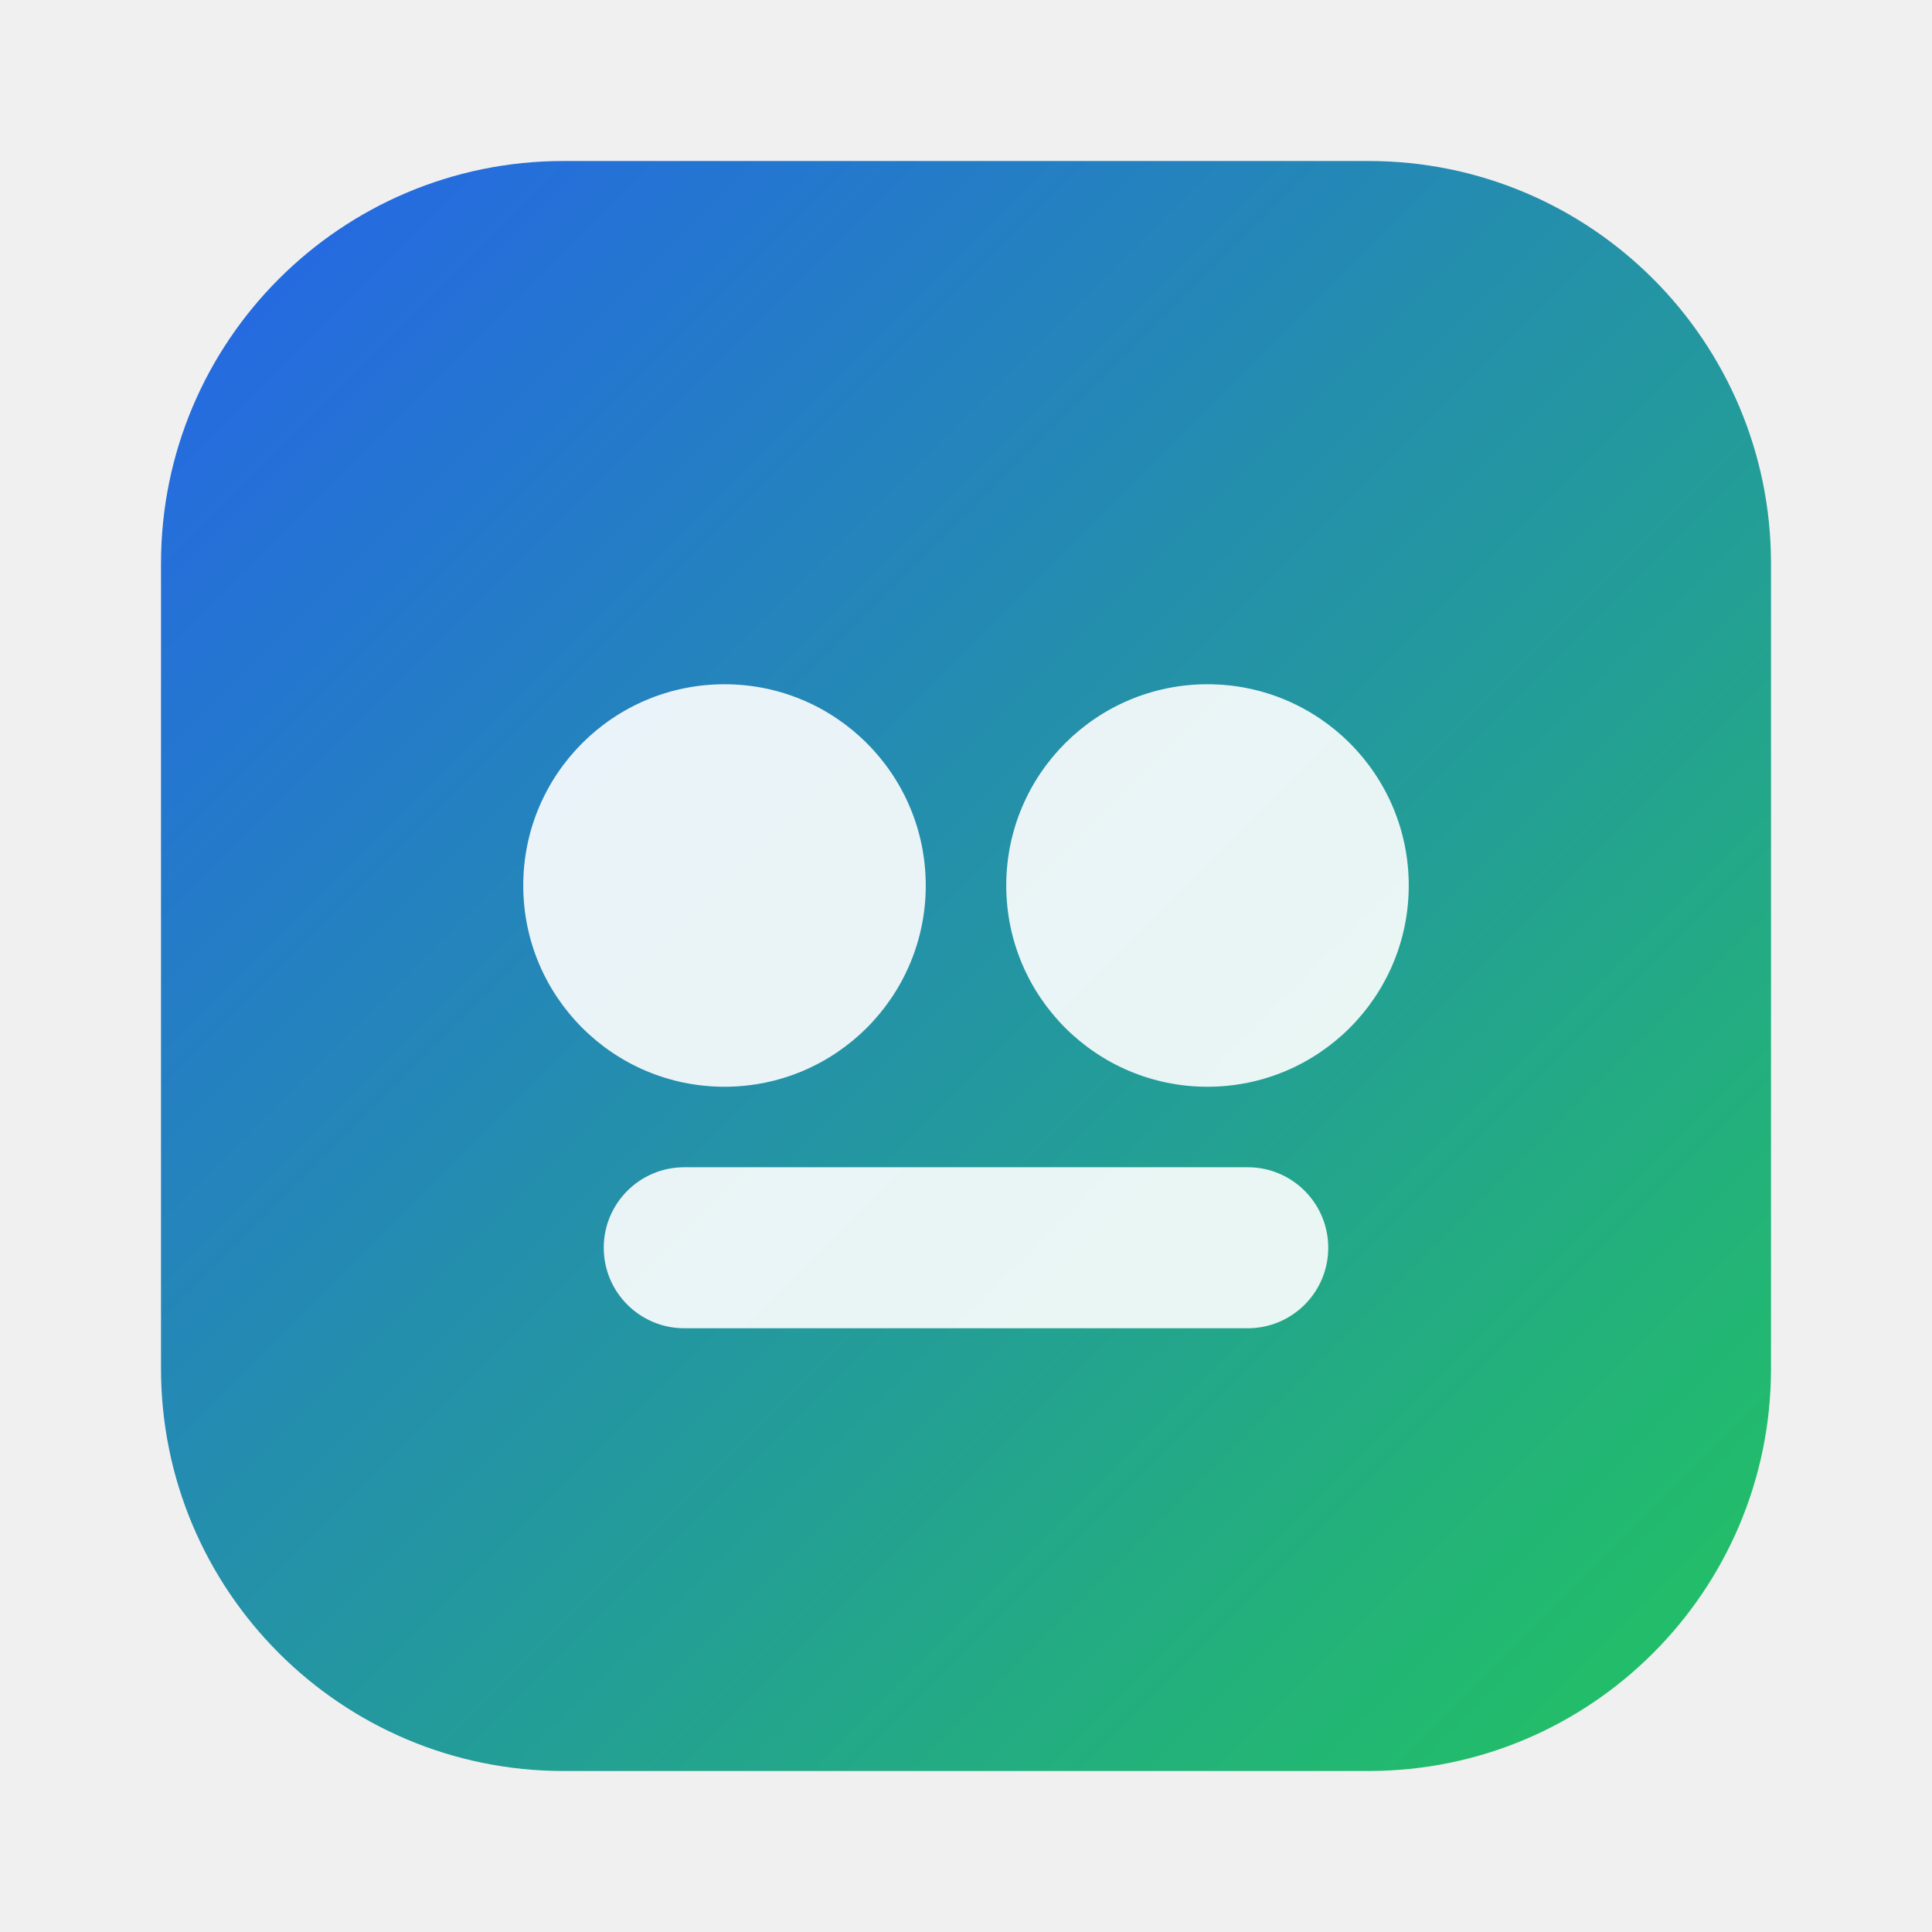
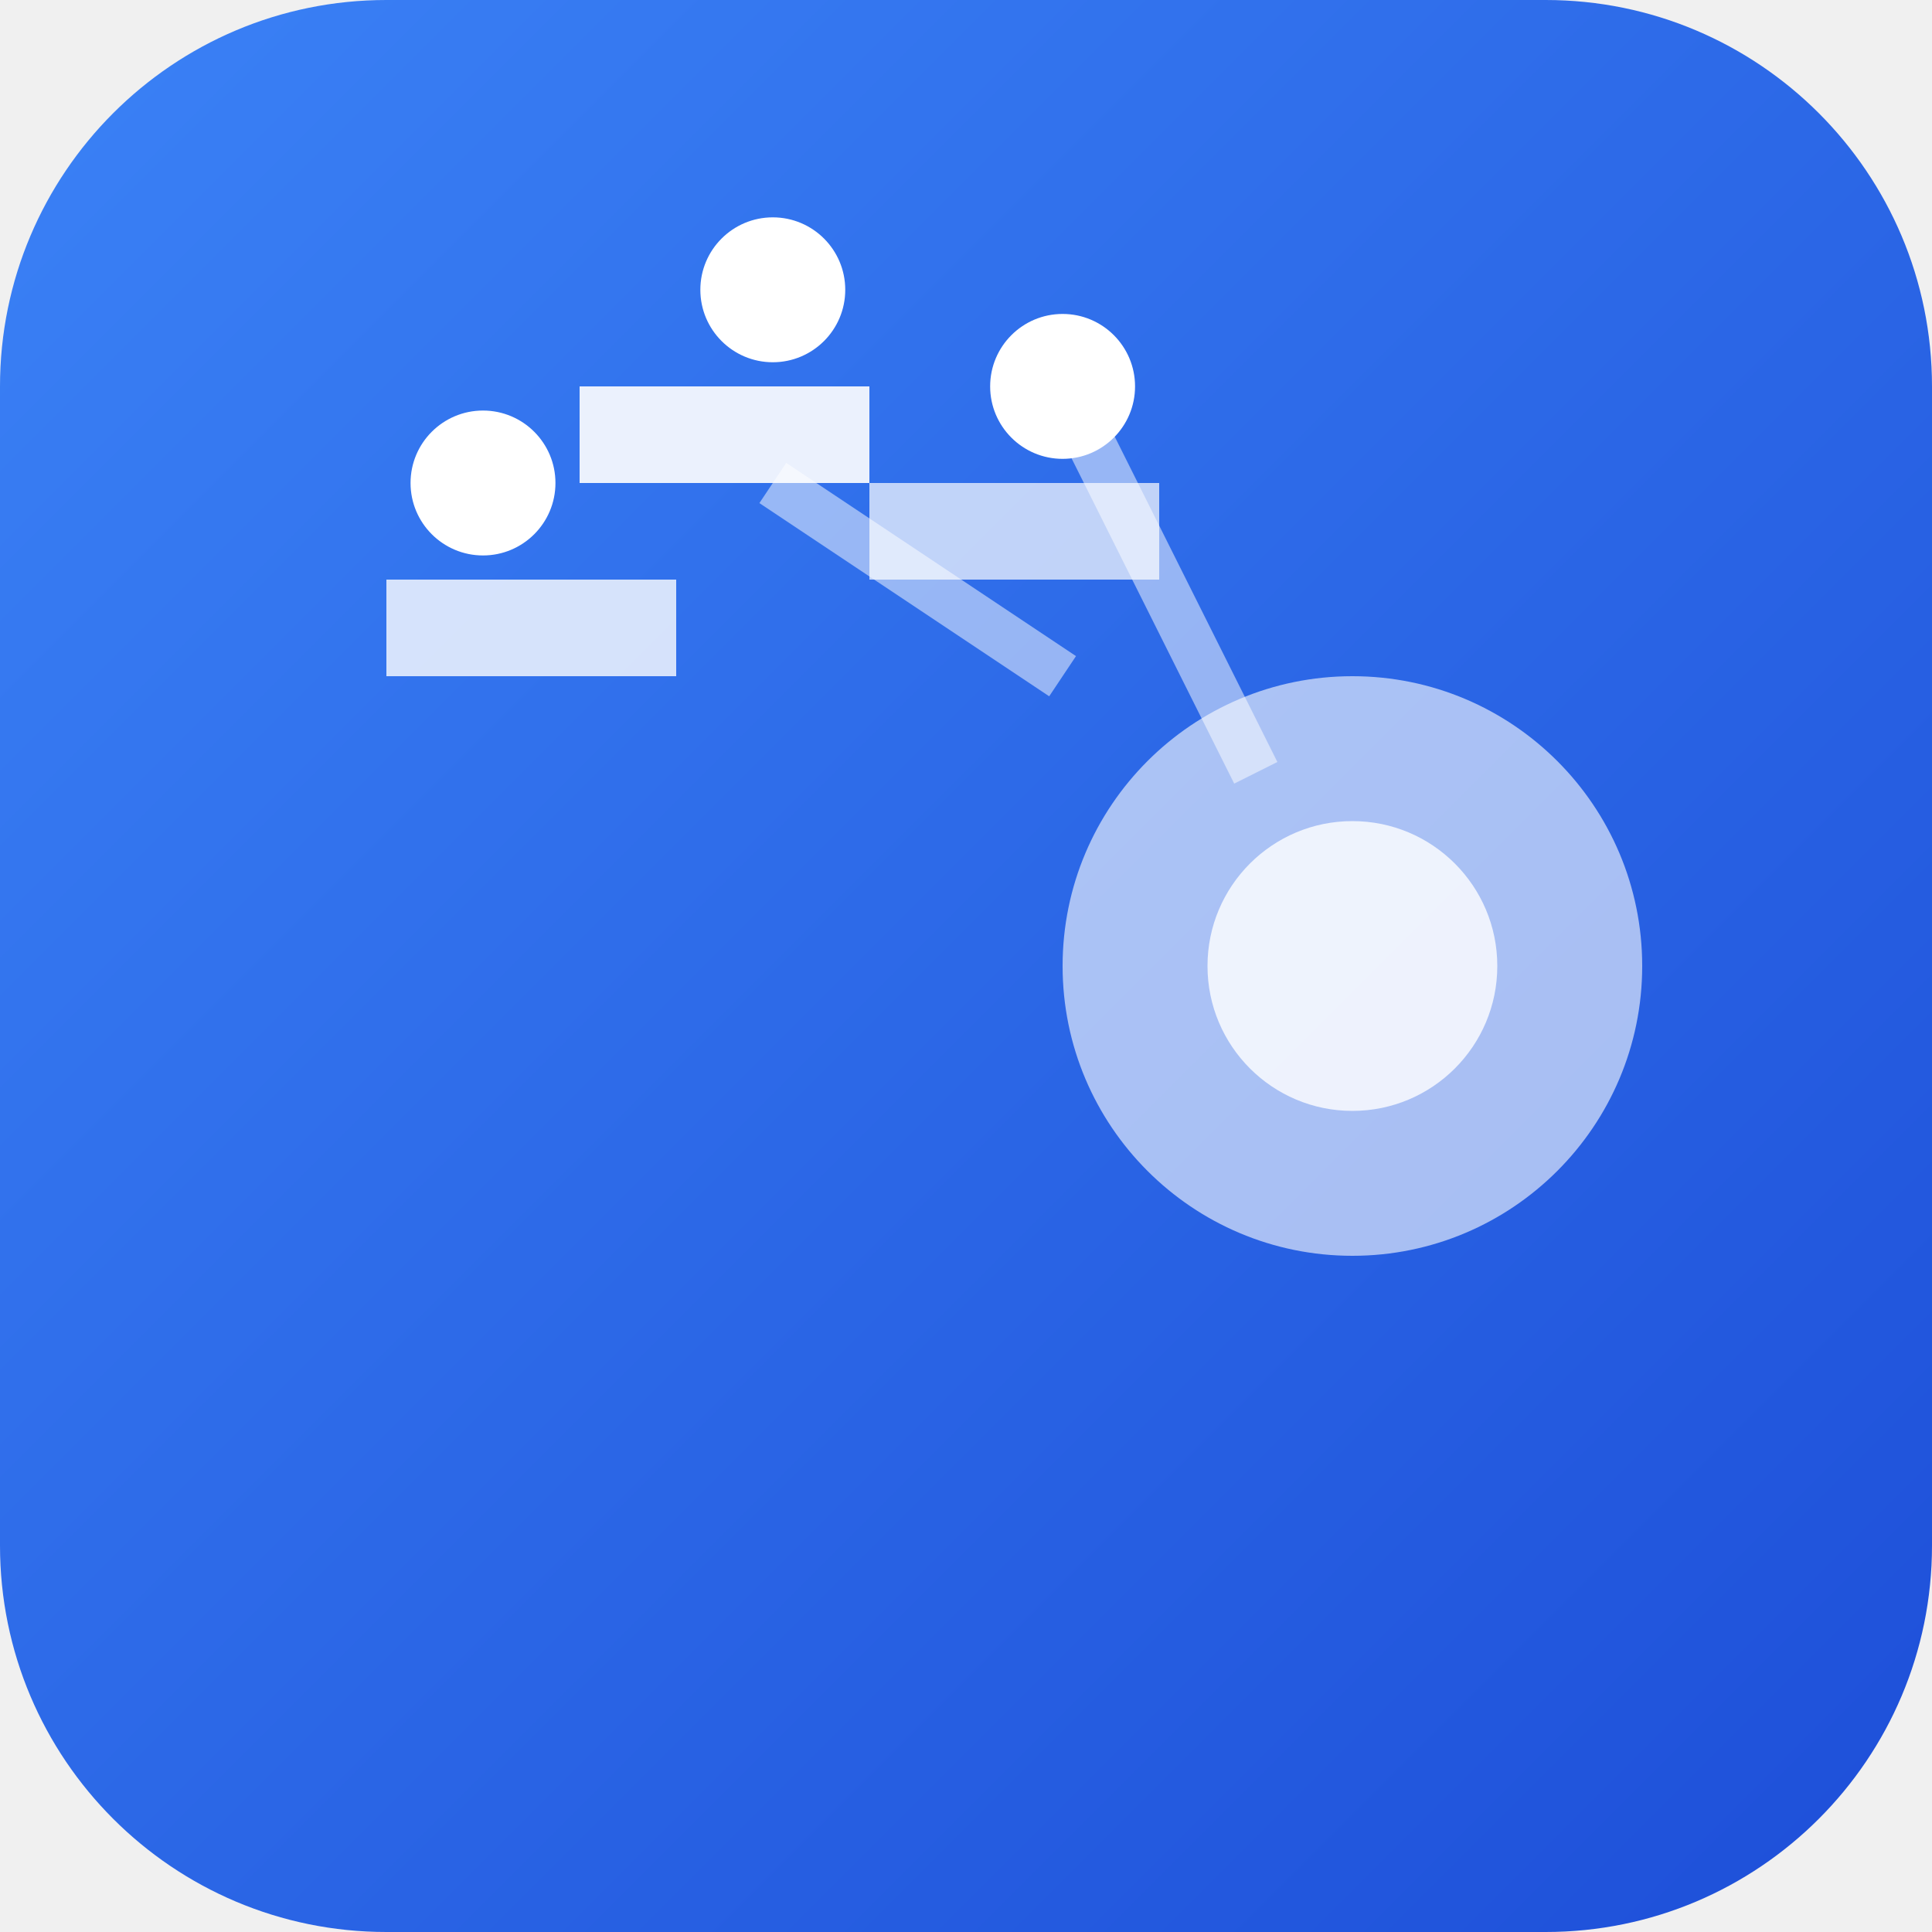
- <svg xmlns="http://www.w3.org/2000/svg" width="96" height="96" viewBox="0 0 96 96" role="img" aria-label="Support Co-Pilot logo">
+ <svg xmlns="http://www.w3.org/2000/svg" width="40" height="40" viewBox="0 0 40 40" role="img" aria-label="AI Support Co-Pilot logo">
  <defs>
    <linearGradient id="grad" x1="0" x2="1" y1="0" y2="1">
-       <stop offset="0" stop-color="#2563eb" />
-       <stop offset="1" stop-color="#22c55e" />
+       <stop offset="0" stop-color="#3b82f6" />
+       <stop offset="1" stop-color="#1d4ed8" />
    </linearGradient>
  </defs>
-   <rect x="8" y="8" width="80" height="80" rx="20" fill="url(#grad)" />
-   <circle cx="36" cy="44" r="10" fill="#ffffff" opacity="0.9" />
-   <circle cx="60" cy="44" r="10" fill="#ffffff" opacity="0.9" />
-   <rect x="30" y="58" width="36" height="8" rx="4" fill="#ffffff" opacity="0.9" />
+   <rect width="40" height="40" rx="8" fill="url(#grad)" />
+   <path d="M8 12h6v2H8v-2z" fill="white" opacity="0.8" />
+   <path d="M12 8h6v2h-6V8z" fill="white" opacity="0.9" />
+   <path d="M18 10h6v2h-6v-2z" fill="white" opacity="0.7" />
+   <circle cx="10" cy="10" r="1.5" fill="white" />
+   <circle cx="16" cy="6" r="1.5" fill="white" />
+   <circle cx="22" cy="8" r="1.5" fill="white" />
+   <circle cx="28" cy="20" r="6" fill="white" opacity="0.6" />
+   <circle cx="28" cy="20" r="3" fill="white" opacity="0.8" />
+   <path d="M16 10 L22 14" stroke="white" stroke-width="1" opacity="0.5" />
+   <path d="M22 8 L26 16" stroke="white" stroke-width="1" opacity="0.5" />
</svg>
